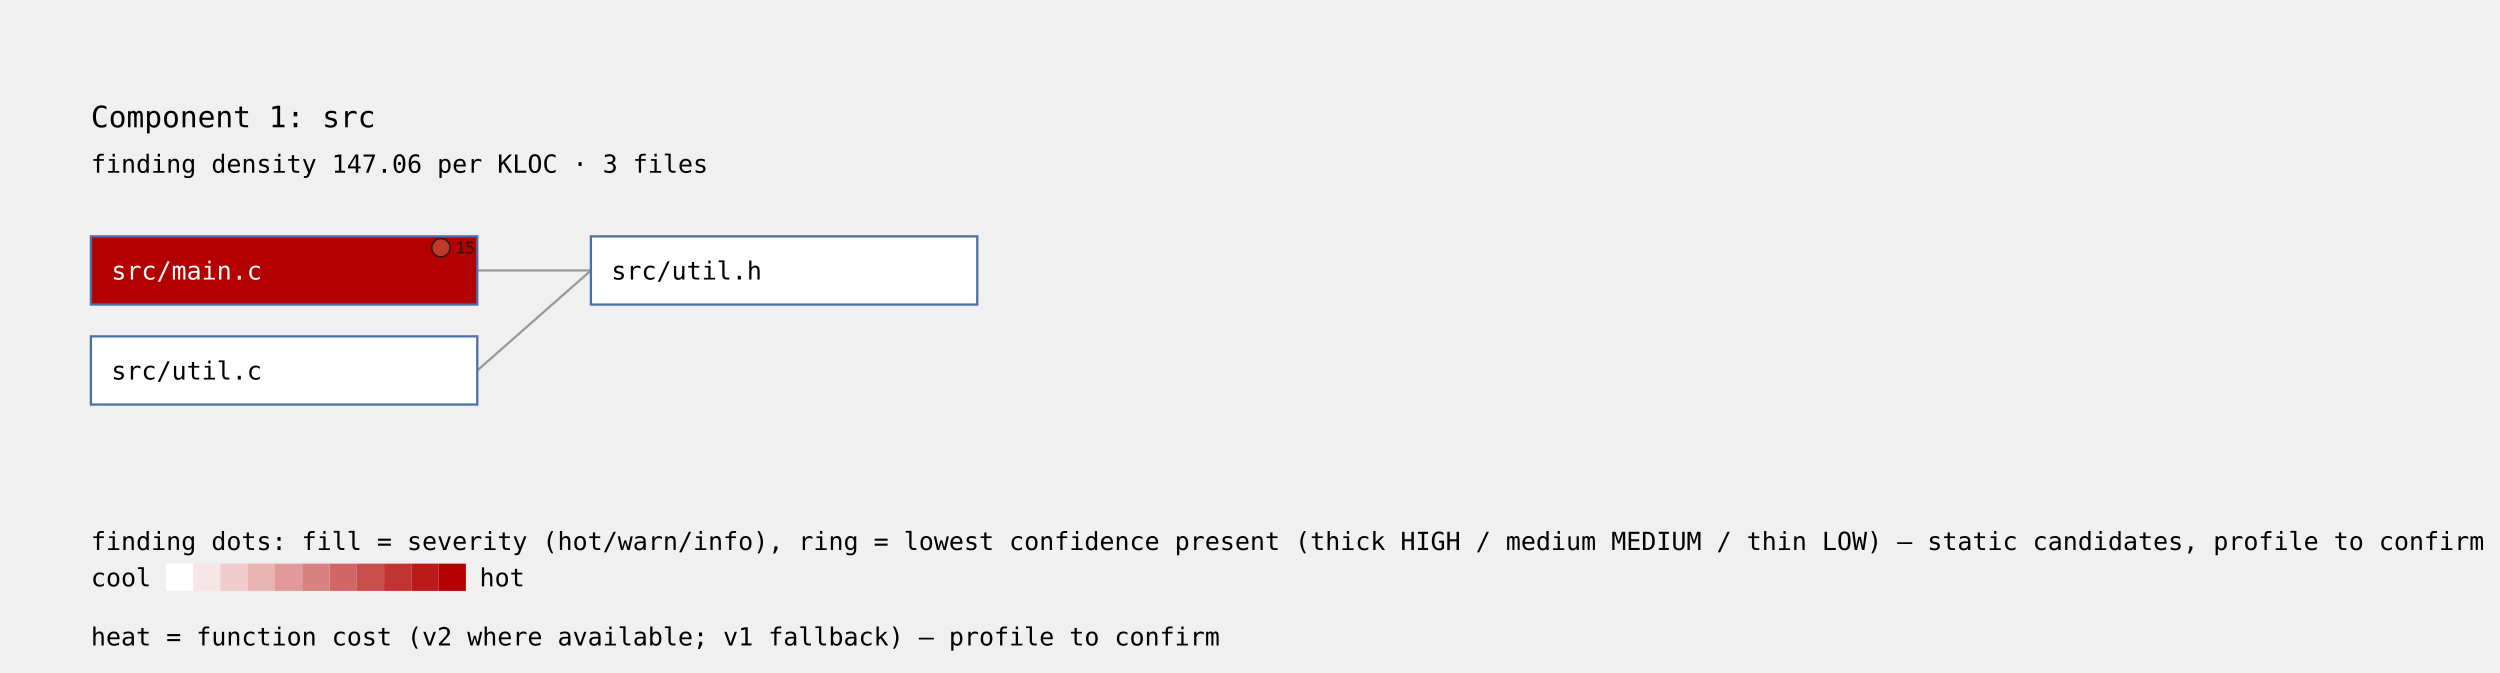
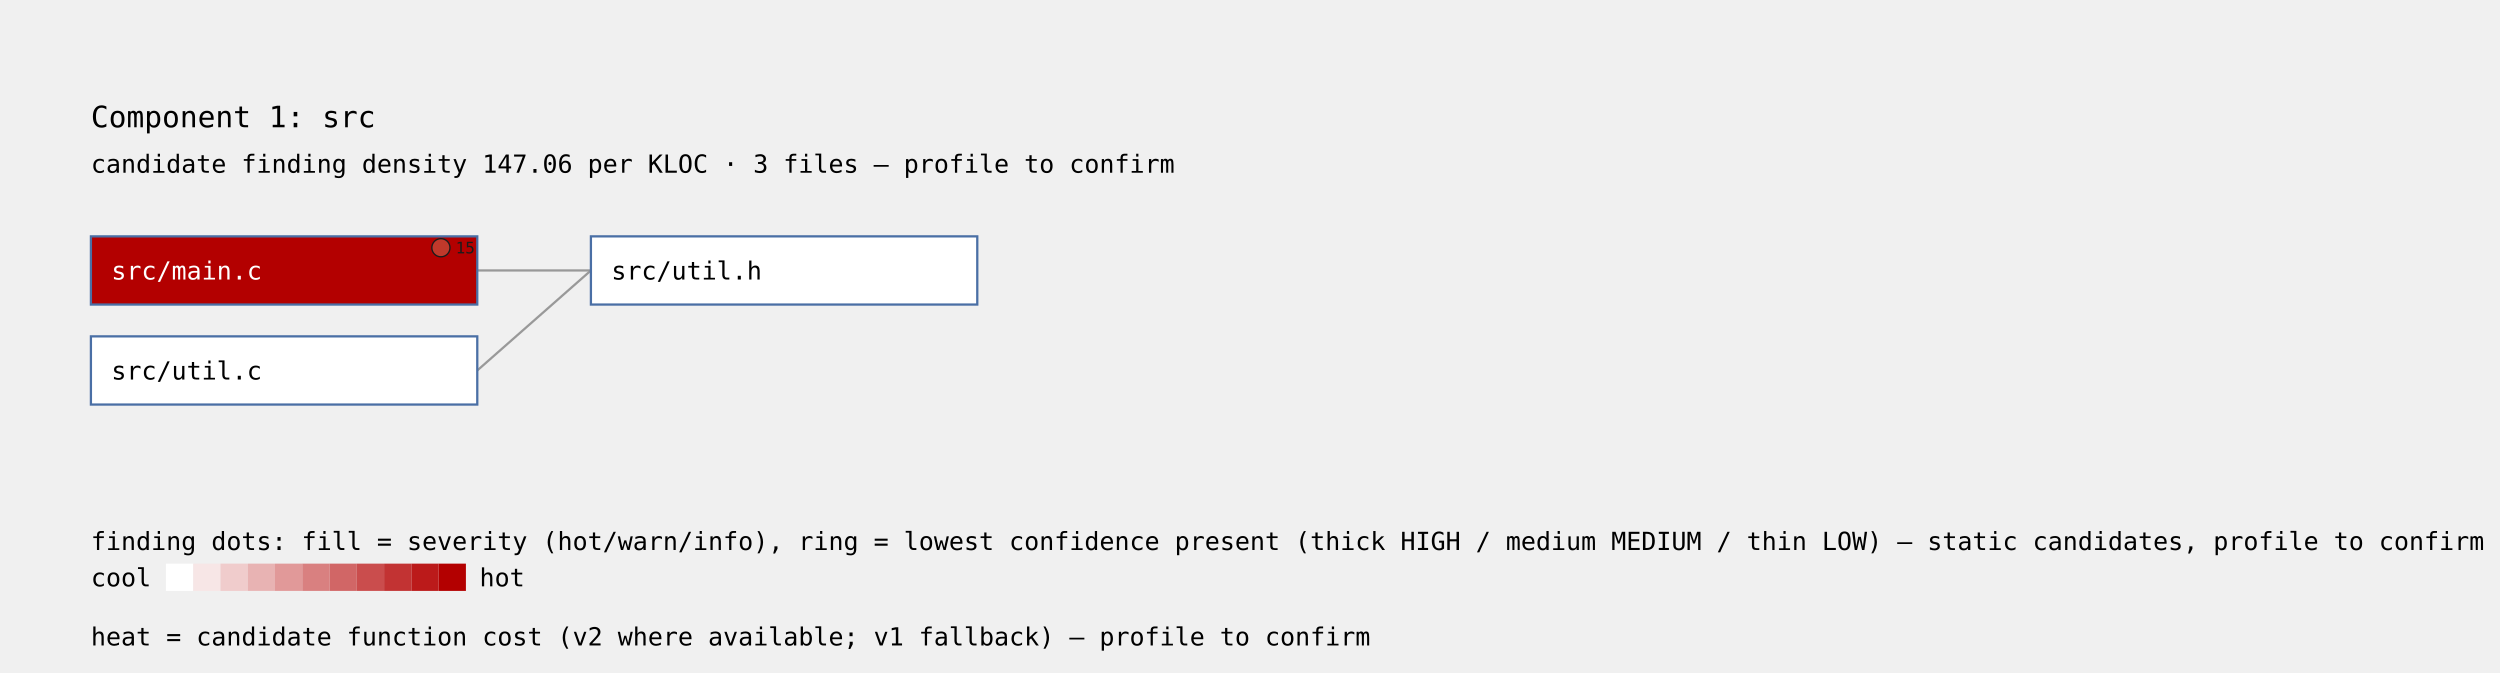
<svg xmlns="http://www.w3.org/2000/svg" width="1100" height="296" viewBox="0 0 1100 296">
  <text x="40" y="56" font-family="monospace" font-size="13">Component 1: src</text>
-   <text x="40" y="76" font-family="monospace" font-size="11">finding density 147.06 per KLOC · 3 files</text>
+   <text x="40" y="76" font-family="monospace" font-size="11">candidate finding density 147.06 per KLOC · 3 files — profile to confirm</text>
  <g stroke="#999999" stroke-width="1">
    <line x1="210" y1="119" x2="260" y2="119" />
    <line x1="210" y1="163" x2="260" y2="119" />
  </g>
  <g font-family="monospace" font-size="11">
    <rect x="40" y="104" width="170" height="30" fill="#b30000" stroke="#4a6fa5" />
    <text x="49" y="123" fill="#ffffff">src/main.c</text>
    <circle cx="194" cy="109" r="4" fill="#c0392b" stroke="#1b1b1b" stroke-width="0.6" />
    <text x="200.5" y="111.5" font-family="monospace" font-size="7" fill="#1b1b1b">15</text>
    <rect x="40" y="148" width="170" height="30" fill="#ffffff" stroke="#4a6fa5" />
    <text x="49" y="167">src/util.c</text>
    <rect x="260" y="104" width="170" height="30" fill="#ffffff" stroke="#4a6fa5" />
    <text x="269" y="123">src/util.h</text>
  </g>
  <text x="40" y="242" font-family="monospace" font-size="11">finding dots: fill = severity (hot/warn/info), ring = lowest confidence present (thick HIGH / medium MEDIUM / thin LOW) — static candidates, profile to confirm</text>
  <text x="40" y="258" font-family="monospace" font-size="11">cool</text>
  <rect x="73" y="248" width="12" height="12" fill="#ffffff" />
  <rect x="85" y="248" width="12" height="12" fill="#f7e6e6" />
  <rect x="97" y="248" width="12" height="12" fill="#f0cccc" />
  <rect x="109" y="248" width="12" height="12" fill="#e8b3b3" />
  <rect x="121" y="248" width="12" height="12" fill="#e19999" />
  <rect x="133" y="248" width="12" height="12" fill="#d98080" />
  <rect x="145" y="248" width="12" height="12" fill="#d16666" />
  <rect x="157" y="248" width="12" height="12" fill="#ca4d4d" />
  <rect x="169" y="248" width="12" height="12" fill="#c23333" />
  <rect x="181" y="248" width="12" height="12" fill="#bb1a1a" />
  <rect x="193" y="248" width="12" height="12" fill="#b30000" />
  <text x="211" y="258" font-family="monospace" font-size="11">hot</text>
-   <text x="40" y="284" font-family="monospace" font-size="11">heat = function cost (v2 where available; v1 fallback) — profile to confirm</text>
+   <text x="40" y="284" font-family="monospace" font-size="11">heat = candidate function cost (v2 where available; v1 fallback) — profile to confirm</text>
</svg>
